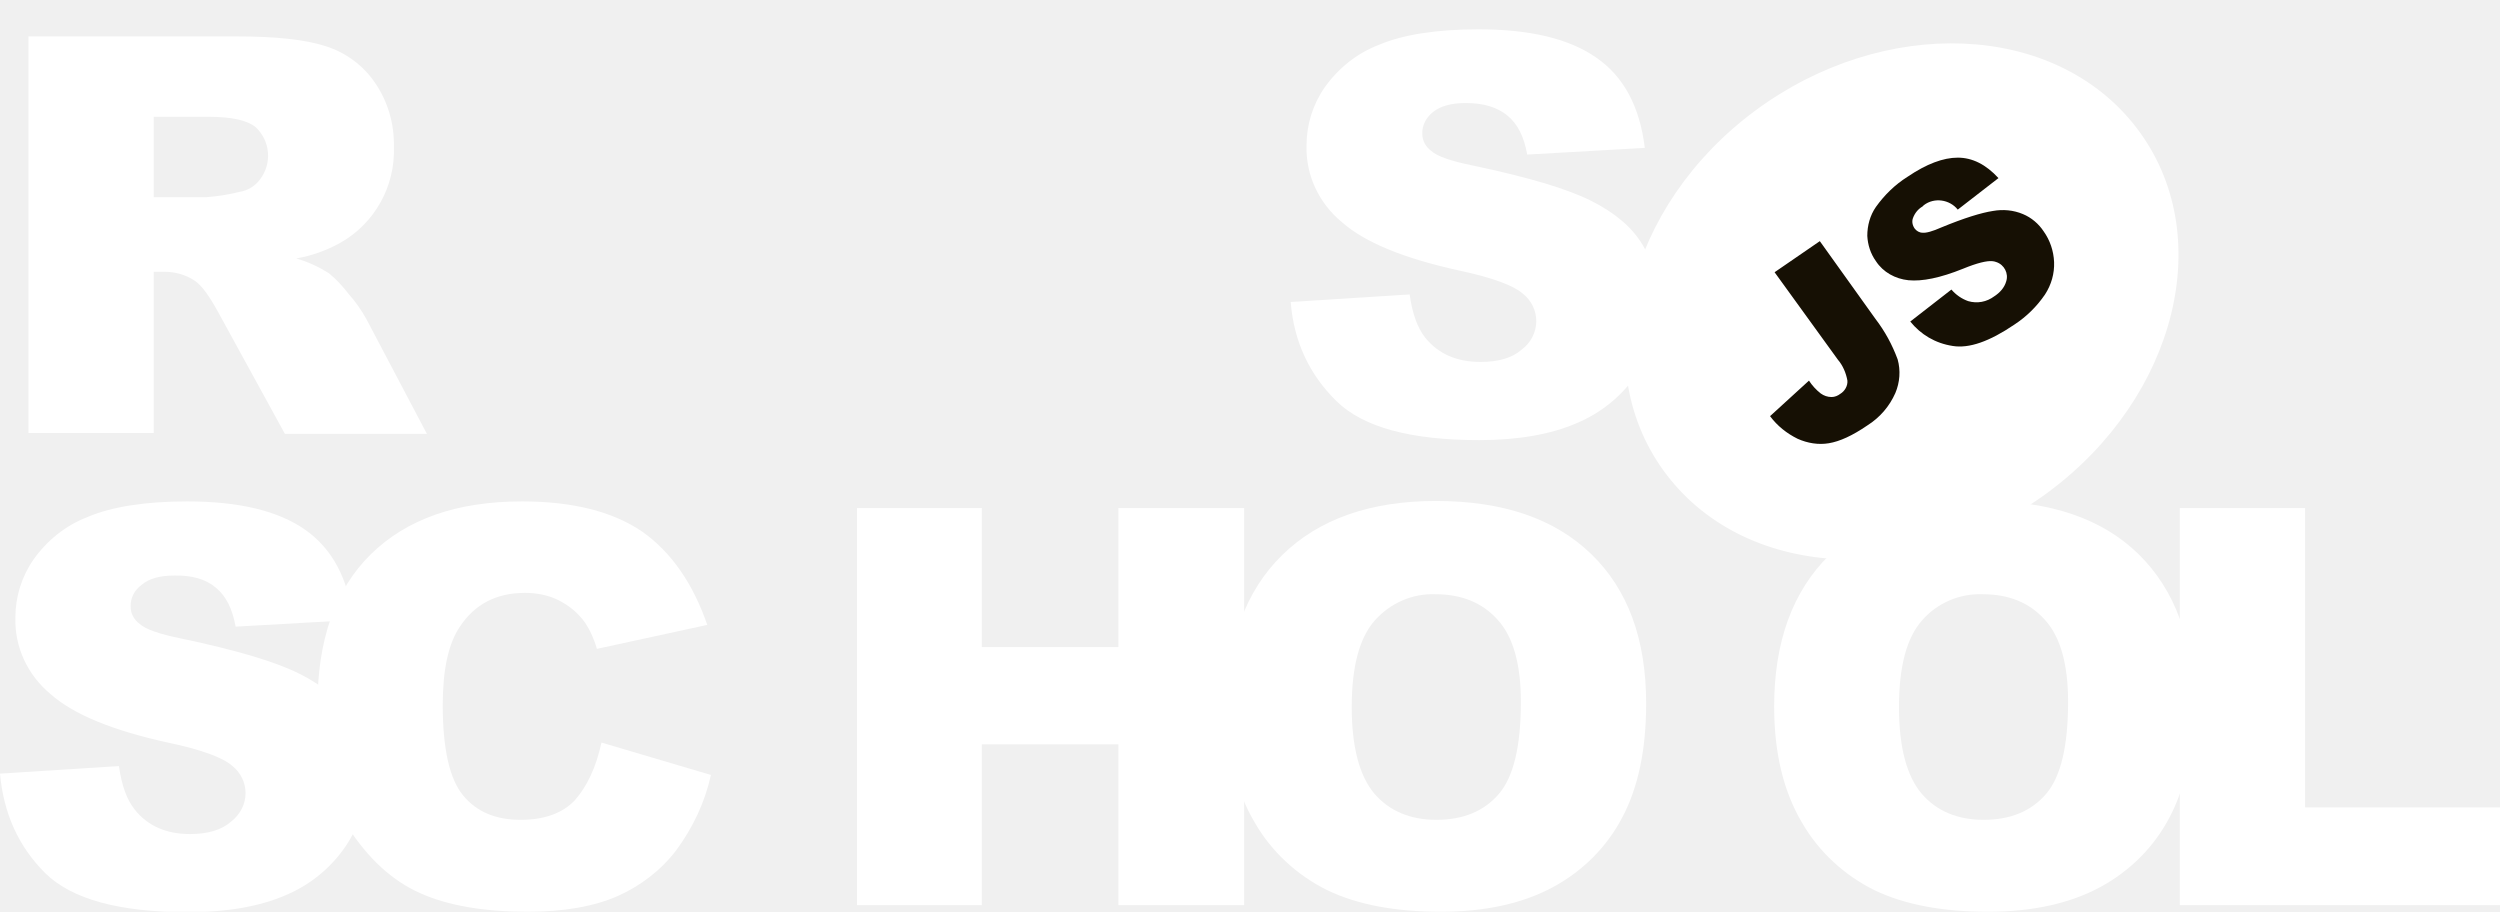
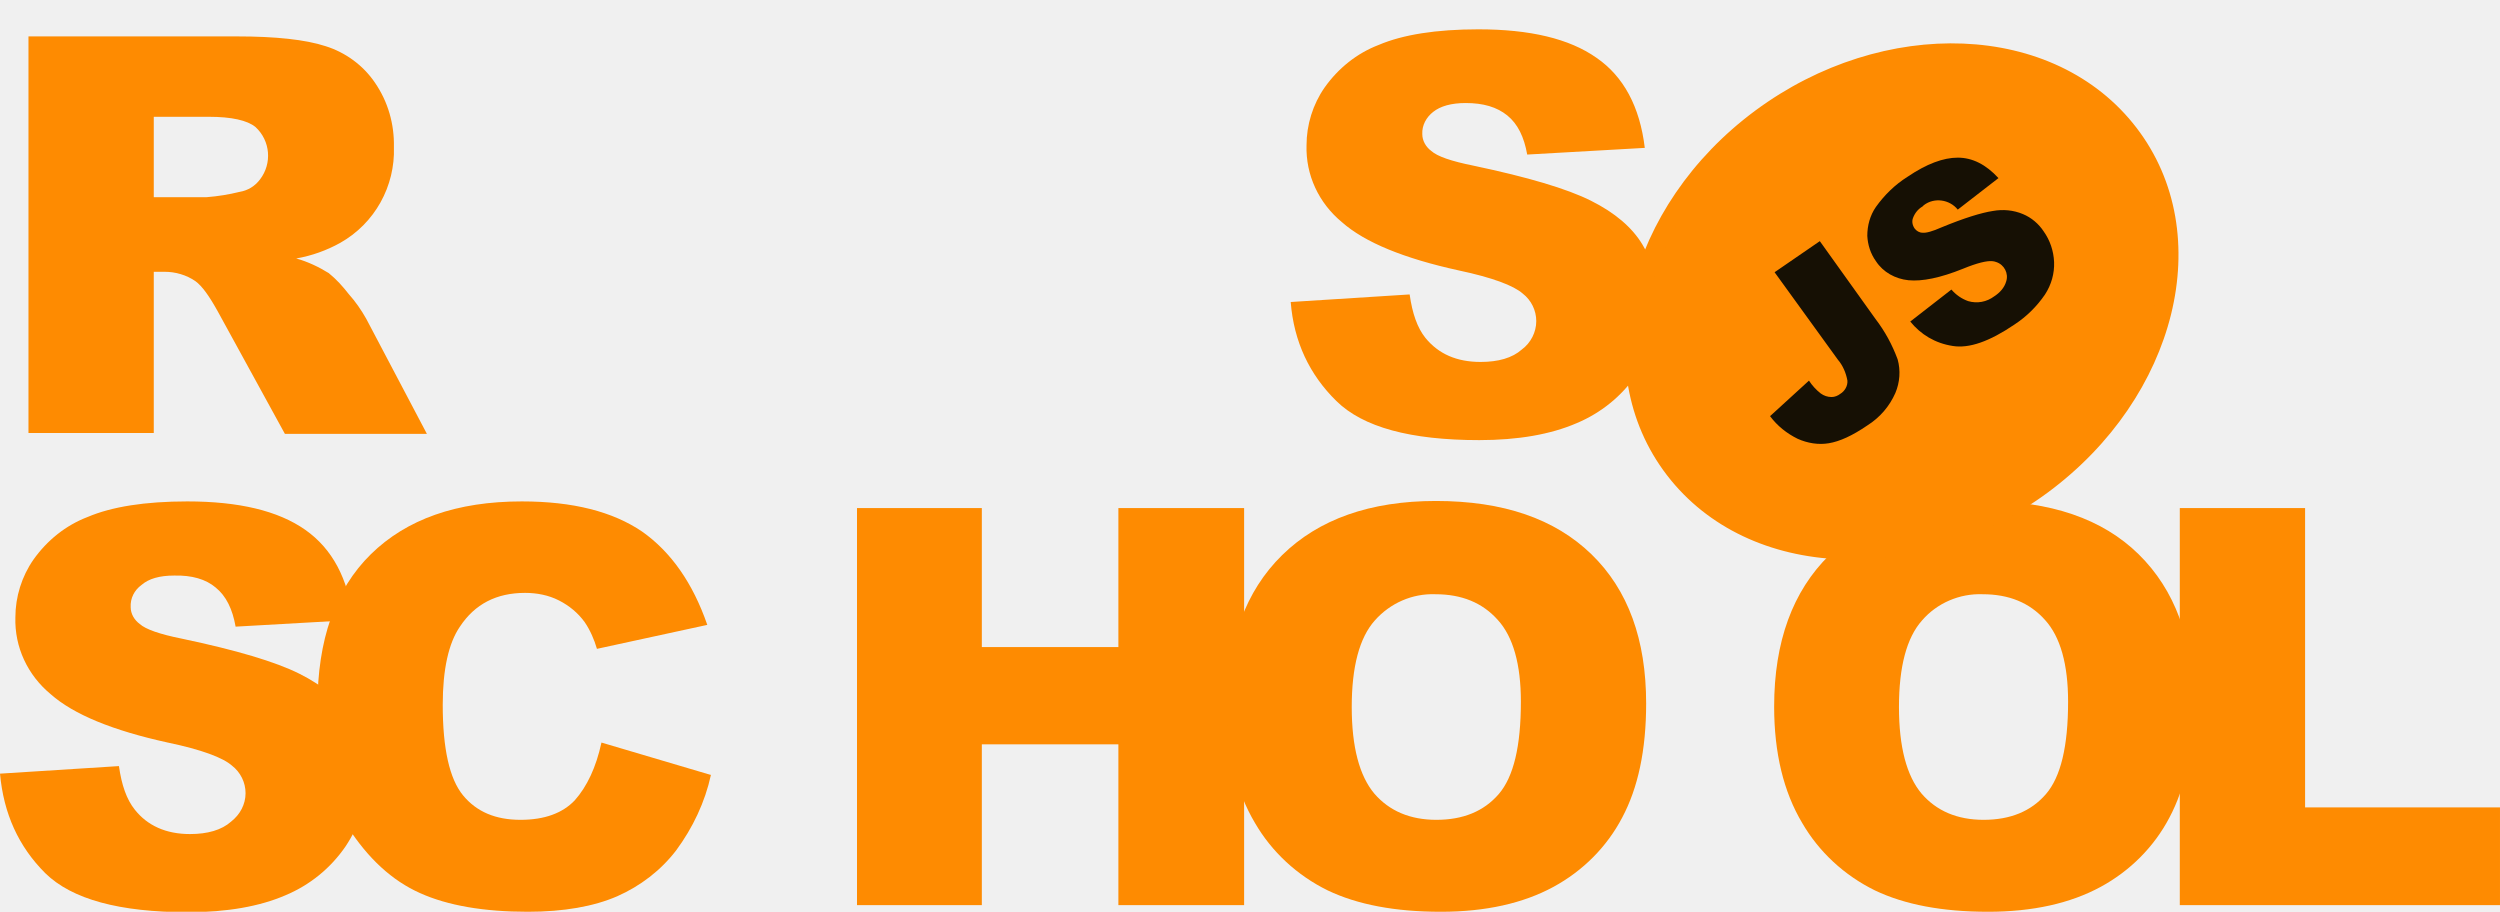
<svg xmlns="http://www.w3.org/2000/svg" width="85" height="31" viewBox="0 0 85 31" fill="none">
  <g clip-path="url(#clip0_981_1666)">
-     <path d="M43.884 10.268L47.928 10.011C48.02 10.661 48.189 11.144 48.466 11.491C48.912 12.035 49.527 12.306 50.342 12.306C50.941 12.306 51.418 12.171 51.741 11.884C52.048 11.657 52.233 11.295 52.233 10.917C52.233 10.555 52.064 10.207 51.772 9.981C51.464 9.709 50.741 9.437 49.604 9.196C47.743 8.788 46.405 8.245 45.621 7.55C44.837 6.901 44.391 5.949 44.422 4.938C44.422 4.243 44.637 3.548 45.037 2.975C45.498 2.325 46.129 1.812 46.882 1.525C47.697 1.178 48.835 0.997 50.265 0.997C52.018 0.997 53.355 1.314 54.278 1.963C55.201 2.597 55.754 3.624 55.923 5.028L51.925 5.255C51.818 4.651 51.602 4.213 51.249 3.926C50.895 3.639 50.434 3.503 49.834 3.503C49.342 3.503 48.973 3.609 48.727 3.805C48.496 3.986 48.343 4.258 48.358 4.56C48.358 4.787 48.481 4.998 48.666 5.134C48.865 5.315 49.342 5.481 50.096 5.632C51.956 6.025 53.279 6.417 54.093 6.825C54.908 7.233 55.493 7.731 55.846 8.32C56.215 8.924 56.4 9.619 56.385 10.328C56.385 11.174 56.139 12.02 55.647 12.729C55.139 13.469 54.432 14.043 53.601 14.39C52.725 14.768 51.618 14.964 50.295 14.964C47.958 14.964 46.344 14.526 45.437 13.635C44.529 12.744 43.991 11.627 43.884 10.268ZM0.968 14.737V1.238H8.057C9.364 1.238 10.379 1.344 11.071 1.57C11.747 1.782 12.347 2.22 12.747 2.809C13.193 3.458 13.408 4.213 13.393 4.998C13.439 6.327 12.747 7.595 11.563 8.26C11.101 8.516 10.594 8.698 10.071 8.788C10.456 8.894 10.84 9.075 11.178 9.286C11.44 9.498 11.655 9.739 11.855 9.996C12.085 10.253 12.285 10.54 12.454 10.842L14.515 14.752H9.687L7.411 10.6C7.119 10.072 6.873 9.724 6.642 9.558C6.335 9.347 5.966 9.241 5.597 9.241H5.228V14.722H0.968V14.737ZM5.228 6.704H7.027C7.411 6.674 7.78 6.614 8.149 6.523C8.426 6.478 8.672 6.327 8.841 6.1C9.256 5.557 9.195 4.787 8.687 4.319C8.411 4.092 7.872 3.971 7.104 3.971H5.228V6.704ZM-0 26.304L4.044 26.047C4.136 26.697 4.305 27.18 4.582 27.527C5.012 28.071 5.643 28.358 6.458 28.358C7.057 28.358 7.534 28.222 7.857 27.935C8.165 27.693 8.349 27.346 8.349 26.968C8.349 26.606 8.18 26.259 7.888 26.032C7.58 25.76 6.858 25.488 5.704 25.247C3.844 24.839 2.506 24.296 1.722 23.601C0.938 22.952 0.492 22 0.523 20.989C0.523 20.294 0.738 19.6 1.138 19.026C1.599 18.377 2.229 17.863 2.983 17.576C3.798 17.229 4.936 17.048 6.366 17.048C8.118 17.048 9.456 17.365 10.379 18.014C11.301 18.663 11.839 19.675 12.009 21.079L8.011 21.306C7.903 20.702 7.688 20.264 7.334 19.977C6.996 19.69 6.519 19.554 5.92 19.569C5.428 19.569 5.059 19.675 4.813 19.887C4.566 20.068 4.428 20.34 4.443 20.642C4.443 20.868 4.566 21.079 4.751 21.215C4.951 21.396 5.428 21.563 6.181 21.714C8.042 22.106 9.364 22.499 10.179 22.907C10.994 23.314 11.578 23.812 11.932 24.401C12.301 25.005 12.485 25.7 12.485 26.395C12.485 27.24 12.224 28.071 11.747 28.78C11.24 29.52 10.533 30.094 9.702 30.441C8.826 30.819 7.719 31.015 6.396 31.015C4.059 31.015 2.445 30.577 1.537 29.686C0.63 28.78 0.123 27.663 -0 26.304H-0Z" fill="white" />
-     <path d="M20.45 25.247L24.171 26.349C23.971 27.27 23.556 28.146 22.987 28.916C22.465 29.596 21.773 30.124 20.988 30.472C20.189 30.819 19.174 31 17.944 31C16.452 31 15.222 30.789 14.284 30.366C13.331 29.943 12.516 29.188 11.824 28.116C11.132 27.044 10.794 25.67 10.794 23.994C10.794 21.759 11.394 20.038 12.608 18.845C13.823 17.652 15.53 17.048 17.744 17.048C19.482 17.048 20.835 17.395 21.834 18.075C22.818 18.769 23.556 19.826 24.048 21.246L20.296 22.061C20.204 21.744 20.066 21.427 19.881 21.155C19.651 20.838 19.358 20.596 19.005 20.415C18.651 20.234 18.251 20.158 17.852 20.158C16.883 20.158 16.145 20.536 15.637 21.306C15.253 21.865 15.053 22.756 15.053 23.964C15.053 25.459 15.284 26.485 15.745 27.044C16.206 27.603 16.852 27.874 17.698 27.874C18.513 27.874 19.128 27.648 19.543 27.21C19.958 26.742 20.266 26.093 20.45 25.247ZM29.138 17.274H33.382V22.001H38.025V17.274H42.3V30.774H38.025V25.308H33.382V30.774H29.138V17.274Z" fill="white" />
-     <path d="M41.716 24.024C41.716 21.819 42.346 20.098 43.592 18.875C44.837 17.652 46.59 17.033 48.819 17.033C51.111 17.033 52.863 17.637 54.109 18.845C55.354 20.053 55.969 21.744 55.969 23.918C55.969 25.504 55.693 26.787 55.154 27.799C54.632 28.796 53.817 29.611 52.817 30.154C51.787 30.713 50.511 31 48.989 31C47.435 31 46.159 30.759 45.145 30.275C44.099 29.762 43.238 28.962 42.669 27.98C42.038 26.923 41.716 25.609 41.716 24.024ZM45.959 24.039C45.959 25.398 46.221 26.38 46.728 26.983C47.236 27.572 47.943 27.874 48.835 27.874C49.742 27.874 50.449 27.587 50.957 26.999C51.464 26.41 51.71 25.368 51.71 23.858C51.71 22.59 51.449 21.653 50.926 21.079C50.403 20.491 49.696 20.204 48.804 20.204C48.02 20.174 47.266 20.506 46.744 21.095C46.221 21.683 45.959 22.665 45.959 24.039ZM60.321 24.024C60.321 21.819 60.951 20.098 62.197 18.875C63.442 17.652 65.195 17.033 67.425 17.033C69.716 17.033 71.484 17.637 72.714 18.845C73.944 20.053 74.575 21.744 74.575 23.918C74.575 25.504 74.298 26.787 73.76 27.799C73.237 28.796 72.422 29.611 71.422 30.154C70.392 30.713 69.116 31 67.594 31C66.041 31 64.765 30.759 63.75 30.275C62.704 29.762 61.843 28.962 61.274 27.98C60.644 26.923 60.321 25.609 60.321 24.024ZM64.565 24.039C64.565 25.398 64.826 26.38 65.334 26.983C65.841 27.572 66.548 27.874 67.44 27.874C68.347 27.874 69.055 27.587 69.562 26.999C70.069 26.41 70.315 25.368 70.315 23.858C70.315 22.59 70.054 21.653 69.531 21.079C69.008 20.491 68.301 20.204 67.409 20.204C66.625 20.174 65.856 20.506 65.349 21.095C64.826 21.683 64.565 22.665 64.565 24.039Z" fill="white" />
-     <path d="M74.129 17.274H78.373V27.452H85V30.774H74.113V17.274H74.129Z" fill="white" />
-     <path d="M69.451 16.495C73.724 13.333 75.041 7.973 72.394 4.523C69.746 1.073 64.137 0.84 59.864 4.002C55.591 7.164 54.274 12.524 56.921 15.974C59.569 19.424 65.178 19.657 69.451 16.495Z" fill="white" />
-     <path d="M69.451 16.495C73.724 13.333 75.041 7.973 72.394 4.523C69.746 1.073 64.137 0.84 59.864 4.002C55.591 7.164 54.274 12.524 56.921 15.974C59.569 19.424 65.178 19.657 69.451 16.495Z" fill="white" />
-     <path fill-rule="evenodd" clip-rule="evenodd" d="M60.049 4.243C55.865 7.34 54.654 12.518 57.167 15.792C59.68 19.067 65.082 19.351 69.266 16.254C73.45 13.158 74.661 7.98 72.148 4.705C69.635 1.431 64.233 1.147 60.049 4.243ZM56.676 16.156C53.894 12.531 55.318 6.988 59.679 3.761C64.04 0.534 69.858 0.717 72.639 4.342C75.421 7.967 73.997 13.509 69.636 16.737C65.275 19.964 59.458 19.781 56.676 16.156Z" fill="white" />
+     <path d="M43.884 10.268L47.928 10.011C48.02 10.661 48.189 11.144 48.466 11.491C48.912 12.035 49.527 12.306 50.342 12.306C50.941 12.306 51.418 12.171 51.741 11.884C52.048 11.657 52.233 11.295 52.233 10.917C52.233 10.555 52.064 10.207 51.772 9.981C51.464 9.709 50.741 9.437 49.604 9.196C47.743 8.788 46.405 8.245 45.621 7.55C44.837 6.901 44.391 5.949 44.422 4.938C44.422 4.243 44.637 3.548 45.037 2.975C45.498 2.325 46.129 1.812 46.882 1.525C47.697 1.178 48.835 0.997 50.265 0.997C52.018 0.997 53.355 1.314 54.278 1.963C55.201 2.597 55.754 3.624 55.923 5.028L51.925 5.255C51.818 4.651 51.602 4.213 51.249 3.926C50.895 3.639 50.434 3.503 49.834 3.503C49.342 3.503 48.973 3.609 48.727 3.805C48.496 3.986 48.343 4.258 48.358 4.56C48.358 4.787 48.481 4.998 48.666 5.134C48.865 5.315 49.342 5.481 50.096 5.632C51.956 6.025 53.279 6.417 54.093 6.825C54.908 7.233 55.493 7.731 55.846 8.32C56.215 8.924 56.4 9.619 56.385 10.328C56.385 11.174 56.139 12.02 55.647 12.729C55.139 13.469 54.432 14.043 53.601 14.39C52.725 14.768 51.618 14.964 50.295 14.964C47.958 14.964 46.344 14.526 45.437 13.635C44.529 12.744 43.991 11.627 43.884 10.268ZM0.968 14.737V1.238H8.057C9.364 1.238 10.379 1.344 11.071 1.57C11.747 1.782 12.347 2.22 12.747 2.809C13.193 3.458 13.408 4.213 13.393 4.998C13.439 6.327 12.747 7.595 11.563 8.26C11.101 8.516 10.594 8.698 10.071 8.788C10.456 8.894 10.84 9.075 11.178 9.286C11.44 9.498 11.655 9.739 11.855 9.996C12.085 10.253 12.285 10.54 12.454 10.842L14.515 14.752H9.687L7.411 10.6C7.119 10.072 6.873 9.724 6.642 9.558C6.335 9.347 5.966 9.241 5.597 9.241H5.228V14.722H0.968V14.737ZM5.228 6.704H7.027C7.411 6.674 7.78 6.614 8.149 6.523C8.426 6.478 8.672 6.327 8.841 6.1C9.256 5.557 9.195 4.787 8.687 4.319C8.411 4.092 7.872 3.971 7.104 3.971H5.228V6.704ZM-0 26.304L4.044 26.047C4.136 26.697 4.305 27.18 4.582 27.527C5.012 28.071 5.643 28.358 6.458 28.358C7.057 28.358 7.534 28.222 7.857 27.935C8.165 27.693 8.349 27.346 8.349 26.968C8.349 26.606 8.18 26.259 7.888 26.032C7.58 25.76 6.858 25.488 5.704 25.247C3.844 24.839 2.506 24.296 1.722 23.601C0.938 22.952 0.492 22 0.523 20.989C0.523 20.294 0.738 19.6 1.138 19.026C1.599 18.377 2.229 17.863 2.983 17.576C3.798 17.229 4.936 17.048 6.366 17.048C8.118 17.048 9.456 17.365 10.379 18.014C11.301 18.663 11.839 19.675 12.009 21.079L8.011 21.306C7.903 20.702 7.688 20.264 7.334 19.977C6.996 19.69 6.519 19.554 5.92 19.569C5.428 19.569 5.059 19.675 4.813 19.887C4.566 20.068 4.428 20.34 4.443 20.642C4.443 20.868 4.566 21.079 4.751 21.215C4.951 21.396 5.428 21.563 6.181 21.714C8.042 22.106 9.364 22.499 10.179 22.907C10.994 23.314 11.578 23.812 11.932 24.401C12.301 25.005 12.485 25.7 12.485 26.395C12.485 27.24 12.224 28.071 11.747 28.78C11.24 29.52 10.533 30.094 9.702 30.441C8.826 30.819 7.719 31.015 6.396 31.015C4.059 31.015 2.445 30.577 1.537 29.686C0.63 28.78 0.123 27.663 -0 26.304H-0Z" fill="#fe8b01" />
+     <path d="M20.45 25.247L24.171 26.349C23.971 27.27 23.556 28.146 22.987 28.916C22.465 29.596 21.773 30.124 20.988 30.472C20.189 30.819 19.174 31 17.944 31C16.452 31 15.222 30.789 14.284 30.366C13.331 29.943 12.516 29.188 11.824 28.116C11.132 27.044 10.794 25.67 10.794 23.994C10.794 21.759 11.394 20.038 12.608 18.845C13.823 17.652 15.53 17.048 17.744 17.048C19.482 17.048 20.835 17.395 21.834 18.075C22.818 18.769 23.556 19.826 24.048 21.246L20.296 22.061C20.204 21.744 20.066 21.427 19.881 21.155C19.651 20.838 19.358 20.596 19.005 20.415C18.651 20.234 18.251 20.158 17.852 20.158C16.883 20.158 16.145 20.536 15.637 21.306C15.253 21.865 15.053 22.756 15.053 23.964C15.053 25.459 15.284 26.485 15.745 27.044C16.206 27.603 16.852 27.874 17.698 27.874C18.513 27.874 19.128 27.648 19.543 27.21C19.958 26.742 20.266 26.093 20.45 25.247ZM29.138 17.274H33.382V22.001H38.025V17.274H42.3V30.774H38.025V25.308H33.382V30.774H29.138V17.274Z" fill="#fe8b01" />
+     <path d="M41.716 24.024C41.716 21.819 42.346 20.098 43.592 18.875C44.837 17.652 46.59 17.033 48.819 17.033C51.111 17.033 52.863 17.637 54.109 18.845C55.354 20.053 55.969 21.744 55.969 23.918C55.969 25.504 55.693 26.787 55.154 27.799C54.632 28.796 53.817 29.611 52.817 30.154C51.787 30.713 50.511 31 48.989 31C47.435 31 46.159 30.759 45.145 30.275C44.099 29.762 43.238 28.962 42.669 27.98C42.038 26.923 41.716 25.609 41.716 24.024ZM45.959 24.039C45.959 25.398 46.221 26.38 46.728 26.983C47.236 27.572 47.943 27.874 48.835 27.874C49.742 27.874 50.449 27.587 50.957 26.999C51.464 26.41 51.71 25.368 51.71 23.858C51.71 22.59 51.449 21.653 50.926 21.079C50.403 20.491 49.696 20.204 48.804 20.204C48.02 20.174 47.266 20.506 46.744 21.095C46.221 21.683 45.959 22.665 45.959 24.039ZM60.321 24.024C60.321 21.819 60.951 20.098 62.197 18.875C63.442 17.652 65.195 17.033 67.425 17.033C69.716 17.033 71.484 17.637 72.714 18.845C73.944 20.053 74.575 21.744 74.575 23.918C74.575 25.504 74.298 26.787 73.76 27.799C73.237 28.796 72.422 29.611 71.422 30.154C70.392 30.713 69.116 31 67.594 31C66.041 31 64.765 30.759 63.75 30.275C62.704 29.762 61.843 28.962 61.274 27.98C60.644 26.923 60.321 25.609 60.321 24.024ZM64.565 24.039C64.565 25.398 64.826 26.38 65.334 26.983C65.841 27.572 66.548 27.874 67.44 27.874C68.347 27.874 69.055 27.587 69.562 26.999C70.069 26.41 70.315 25.368 70.315 23.858C70.315 22.59 70.054 21.653 69.531 21.079C69.008 20.491 68.301 20.204 67.409 20.204C66.625 20.174 65.856 20.506 65.349 21.095C64.826 21.683 64.565 22.665 64.565 24.039Z" fill="#fe8b01" />
+     <path d="M74.129 17.274H78.373V27.452H85V30.774H74.113V17.274H74.129Z" fill="#fe8b01" />
+     <path d="M69.451 16.495C73.724 13.333 75.041 7.973 72.394 4.523C69.746 1.073 64.137 0.84 59.864 4.002C55.591 7.164 54.274 12.524 56.921 15.974C59.569 19.424 65.178 19.657 69.451 16.495Z" fill="#fe8b01" />
+     <path d="M69.451 16.495C73.724 13.333 75.041 7.973 72.394 4.523C69.746 1.073 64.137 0.84 59.864 4.002C55.591 7.164 54.274 12.524 56.921 15.974C59.569 19.424 65.178 19.657 69.451 16.495Z" fill="#fe8b01" />
+     <path fill-rule="evenodd" clip-rule="evenodd" d="M60.049 4.243C55.865 7.34 54.654 12.518 57.167 15.792C59.68 19.067 65.082 19.351 69.266 16.254C73.45 13.158 74.661 7.98 72.148 4.705C69.635 1.431 64.233 1.147 60.049 4.243ZM56.676 16.156C53.894 12.531 55.318 6.988 59.679 3.761C64.04 0.534 69.858 0.717 72.639 4.342C75.421 7.967 73.997 13.509 69.636 16.737C65.275 19.964 59.458 19.781 56.676 16.156Z" fill="#fe8b01" />
    <path d="M60.336 9.256L61.874 8.199L63.765 10.842C64.088 11.264 64.334 11.717 64.519 12.216C64.626 12.593 64.595 13.001 64.442 13.363C64.242 13.816 63.919 14.194 63.488 14.466C62.981 14.813 62.55 15.009 62.181 15.07C61.828 15.13 61.459 15.07 61.12 14.919C60.751 14.737 60.428 14.481 60.182 14.149L61.505 12.941C61.612 13.107 61.751 13.258 61.905 13.378C62.012 13.454 62.135 13.499 62.274 13.499C62.381 13.499 62.489 13.454 62.566 13.393C62.719 13.303 62.827 13.122 62.812 12.941C62.766 12.684 62.658 12.427 62.489 12.231L60.336 9.256ZM64.949 10.932L66.348 9.845C66.502 10.026 66.702 10.162 66.917 10.238C67.225 10.328 67.548 10.268 67.809 10.072C67.994 9.951 68.147 9.785 68.209 9.573C68.301 9.301 68.147 8.999 67.871 8.909C67.825 8.894 67.778 8.879 67.732 8.879C67.548 8.864 67.225 8.939 66.748 9.135C65.964 9.452 65.349 9.573 64.888 9.528C64.442 9.483 64.026 9.256 63.781 8.879C63.596 8.622 63.504 8.32 63.488 8.018C63.488 7.671 63.581 7.323 63.781 7.036C64.073 6.629 64.426 6.281 64.857 6.01C65.503 5.572 66.072 5.36 66.564 5.36C67.056 5.36 67.517 5.587 67.948 6.055L66.564 7.127C66.287 6.78 65.764 6.704 65.41 6.976L65.364 7.021C65.21 7.112 65.103 7.248 65.041 7.414C64.995 7.535 65.026 7.671 65.103 7.776C65.164 7.852 65.257 7.912 65.364 7.912C65.487 7.927 65.703 7.867 66.01 7.731C66.779 7.414 67.363 7.233 67.763 7.172C68.101 7.112 68.455 7.142 68.778 7.278C69.07 7.399 69.316 7.61 69.485 7.867C69.7 8.169 69.823 8.531 69.839 8.909C69.854 9.301 69.746 9.679 69.531 10.011C69.254 10.419 68.901 10.766 68.486 11.038C67.64 11.612 66.948 11.853 66.394 11.763C65.795 11.672 65.303 11.37 64.949 10.932Z" fill="#161004" />
  </g>
  <defs>
    <clipPath id="clip0_981_1666">
-       <rect width="85" height="31" fill="white" transform="translate(-0.000249863)" />
+       <rect width="85" height="31" fill="#fe8b01" transform="translate(-0.000249863)" />
    </clipPath>
  </defs>
</svg>
